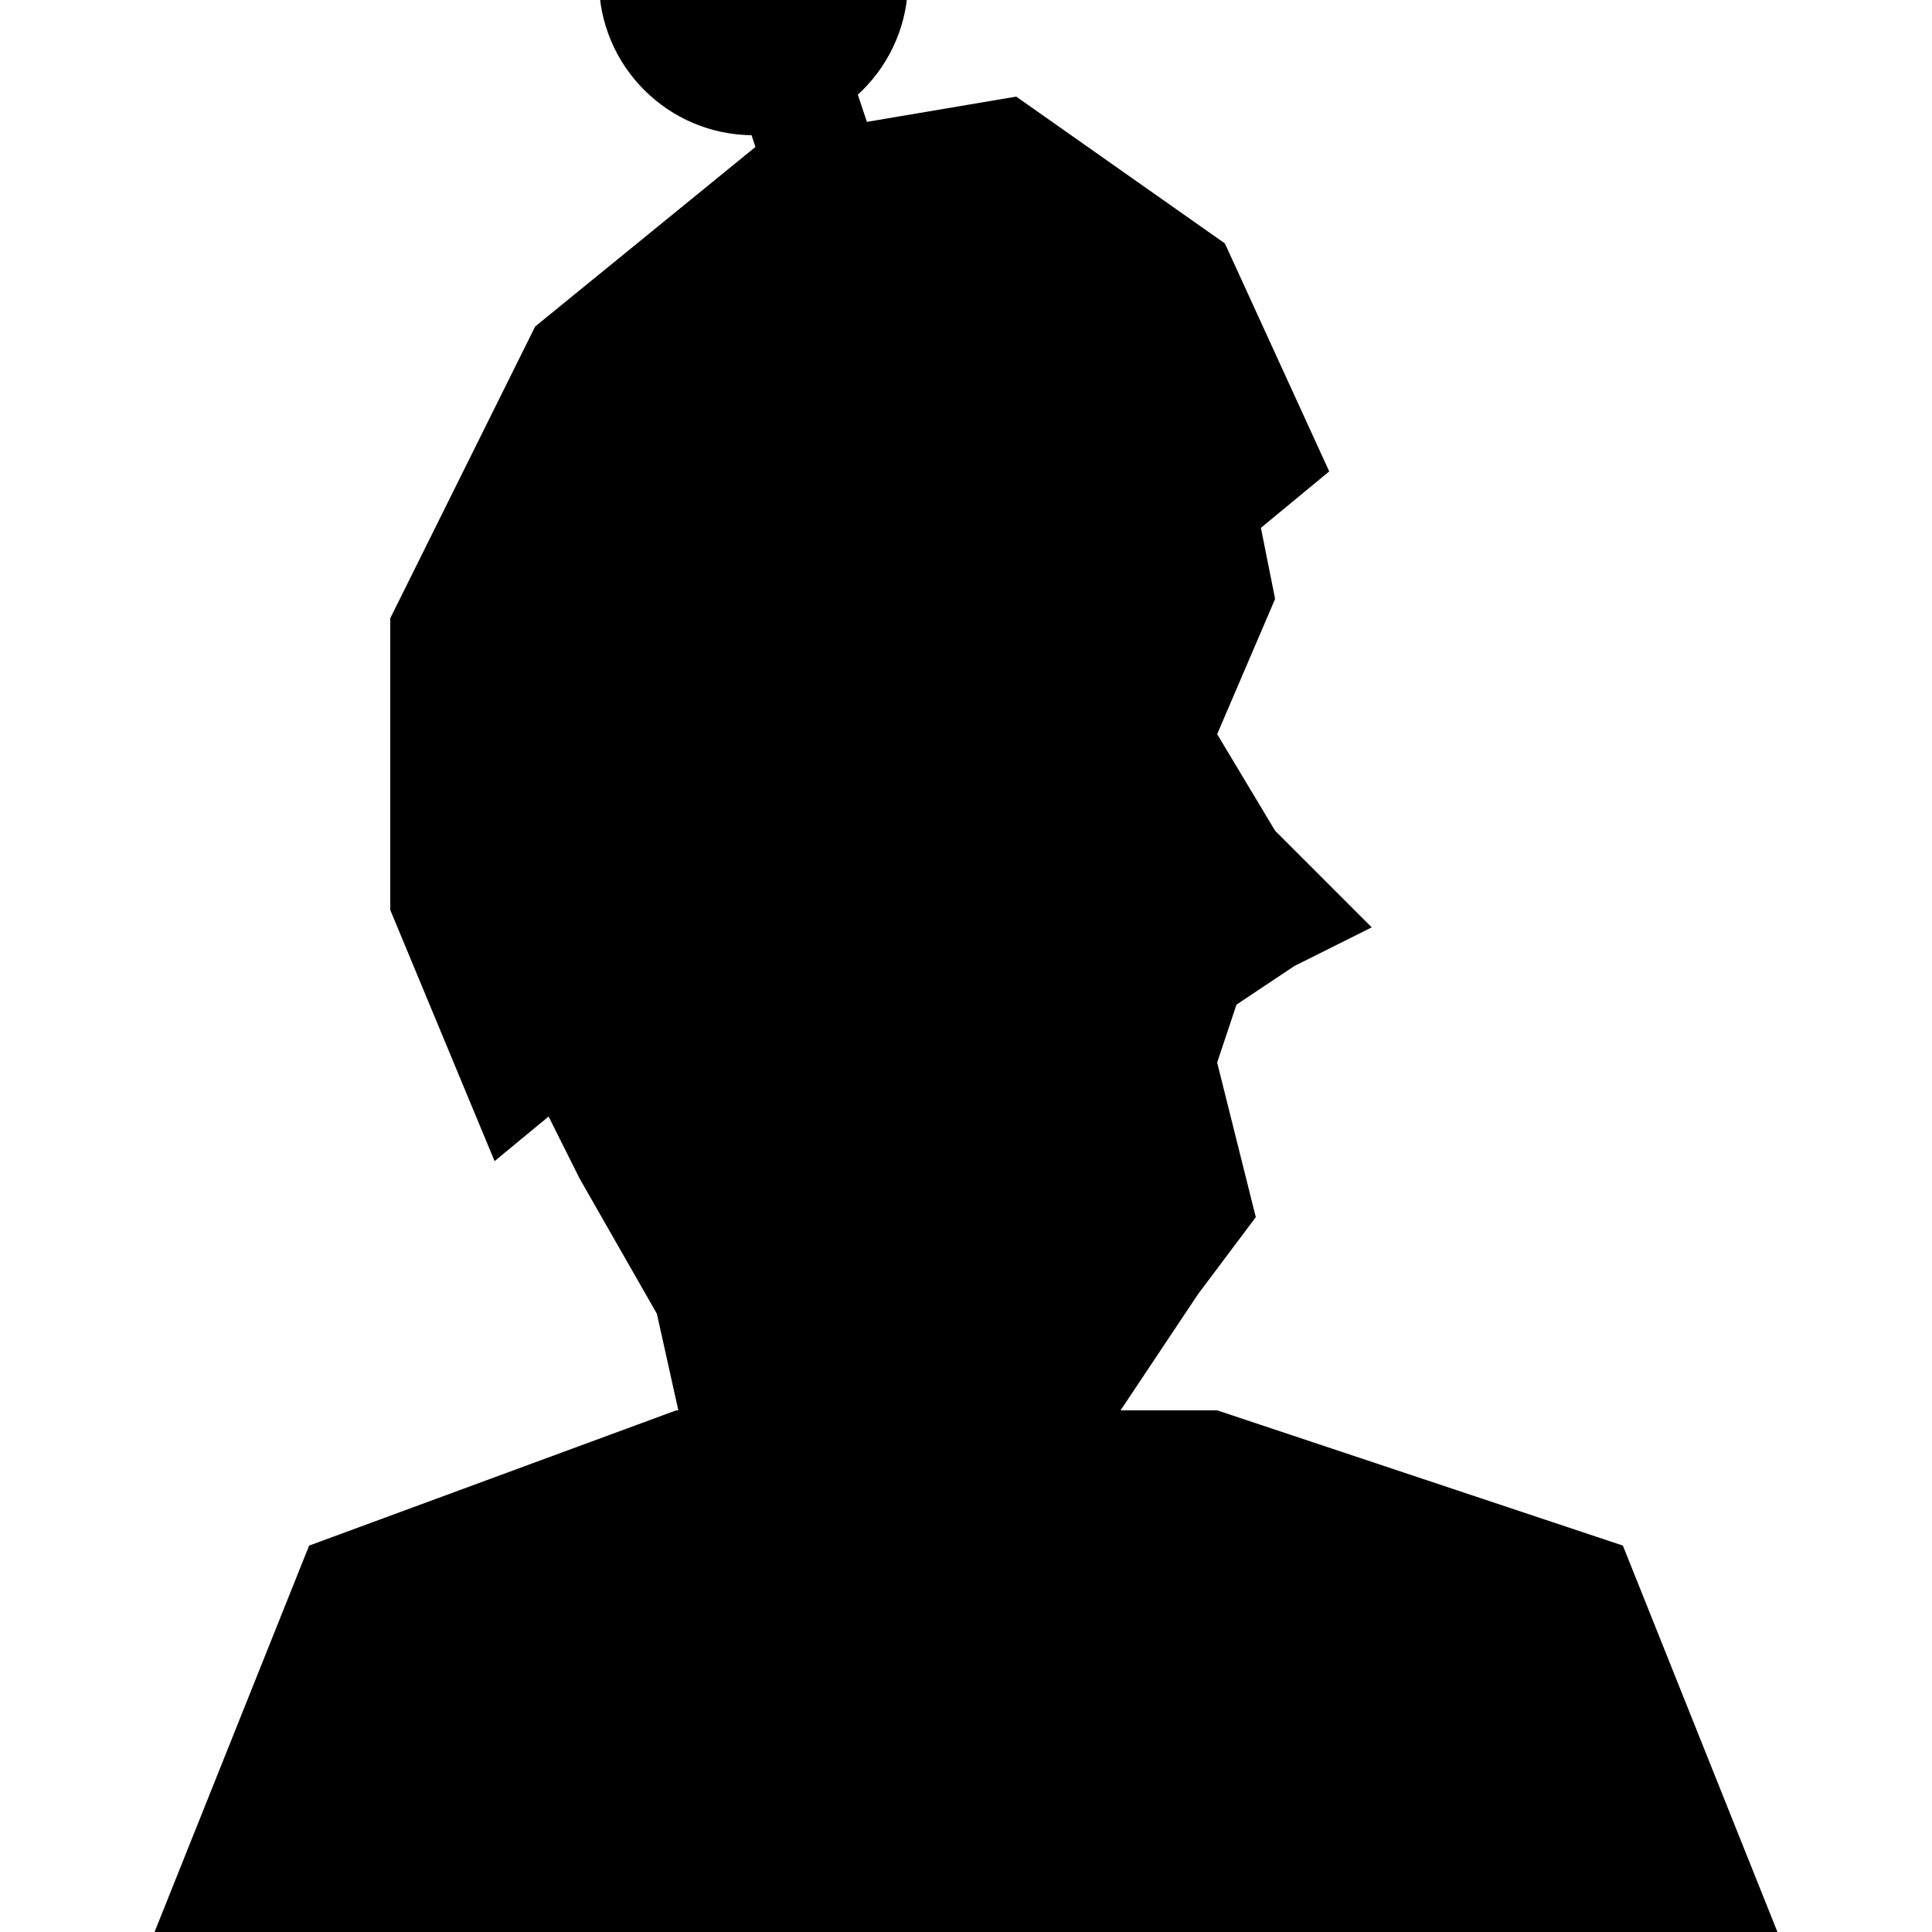
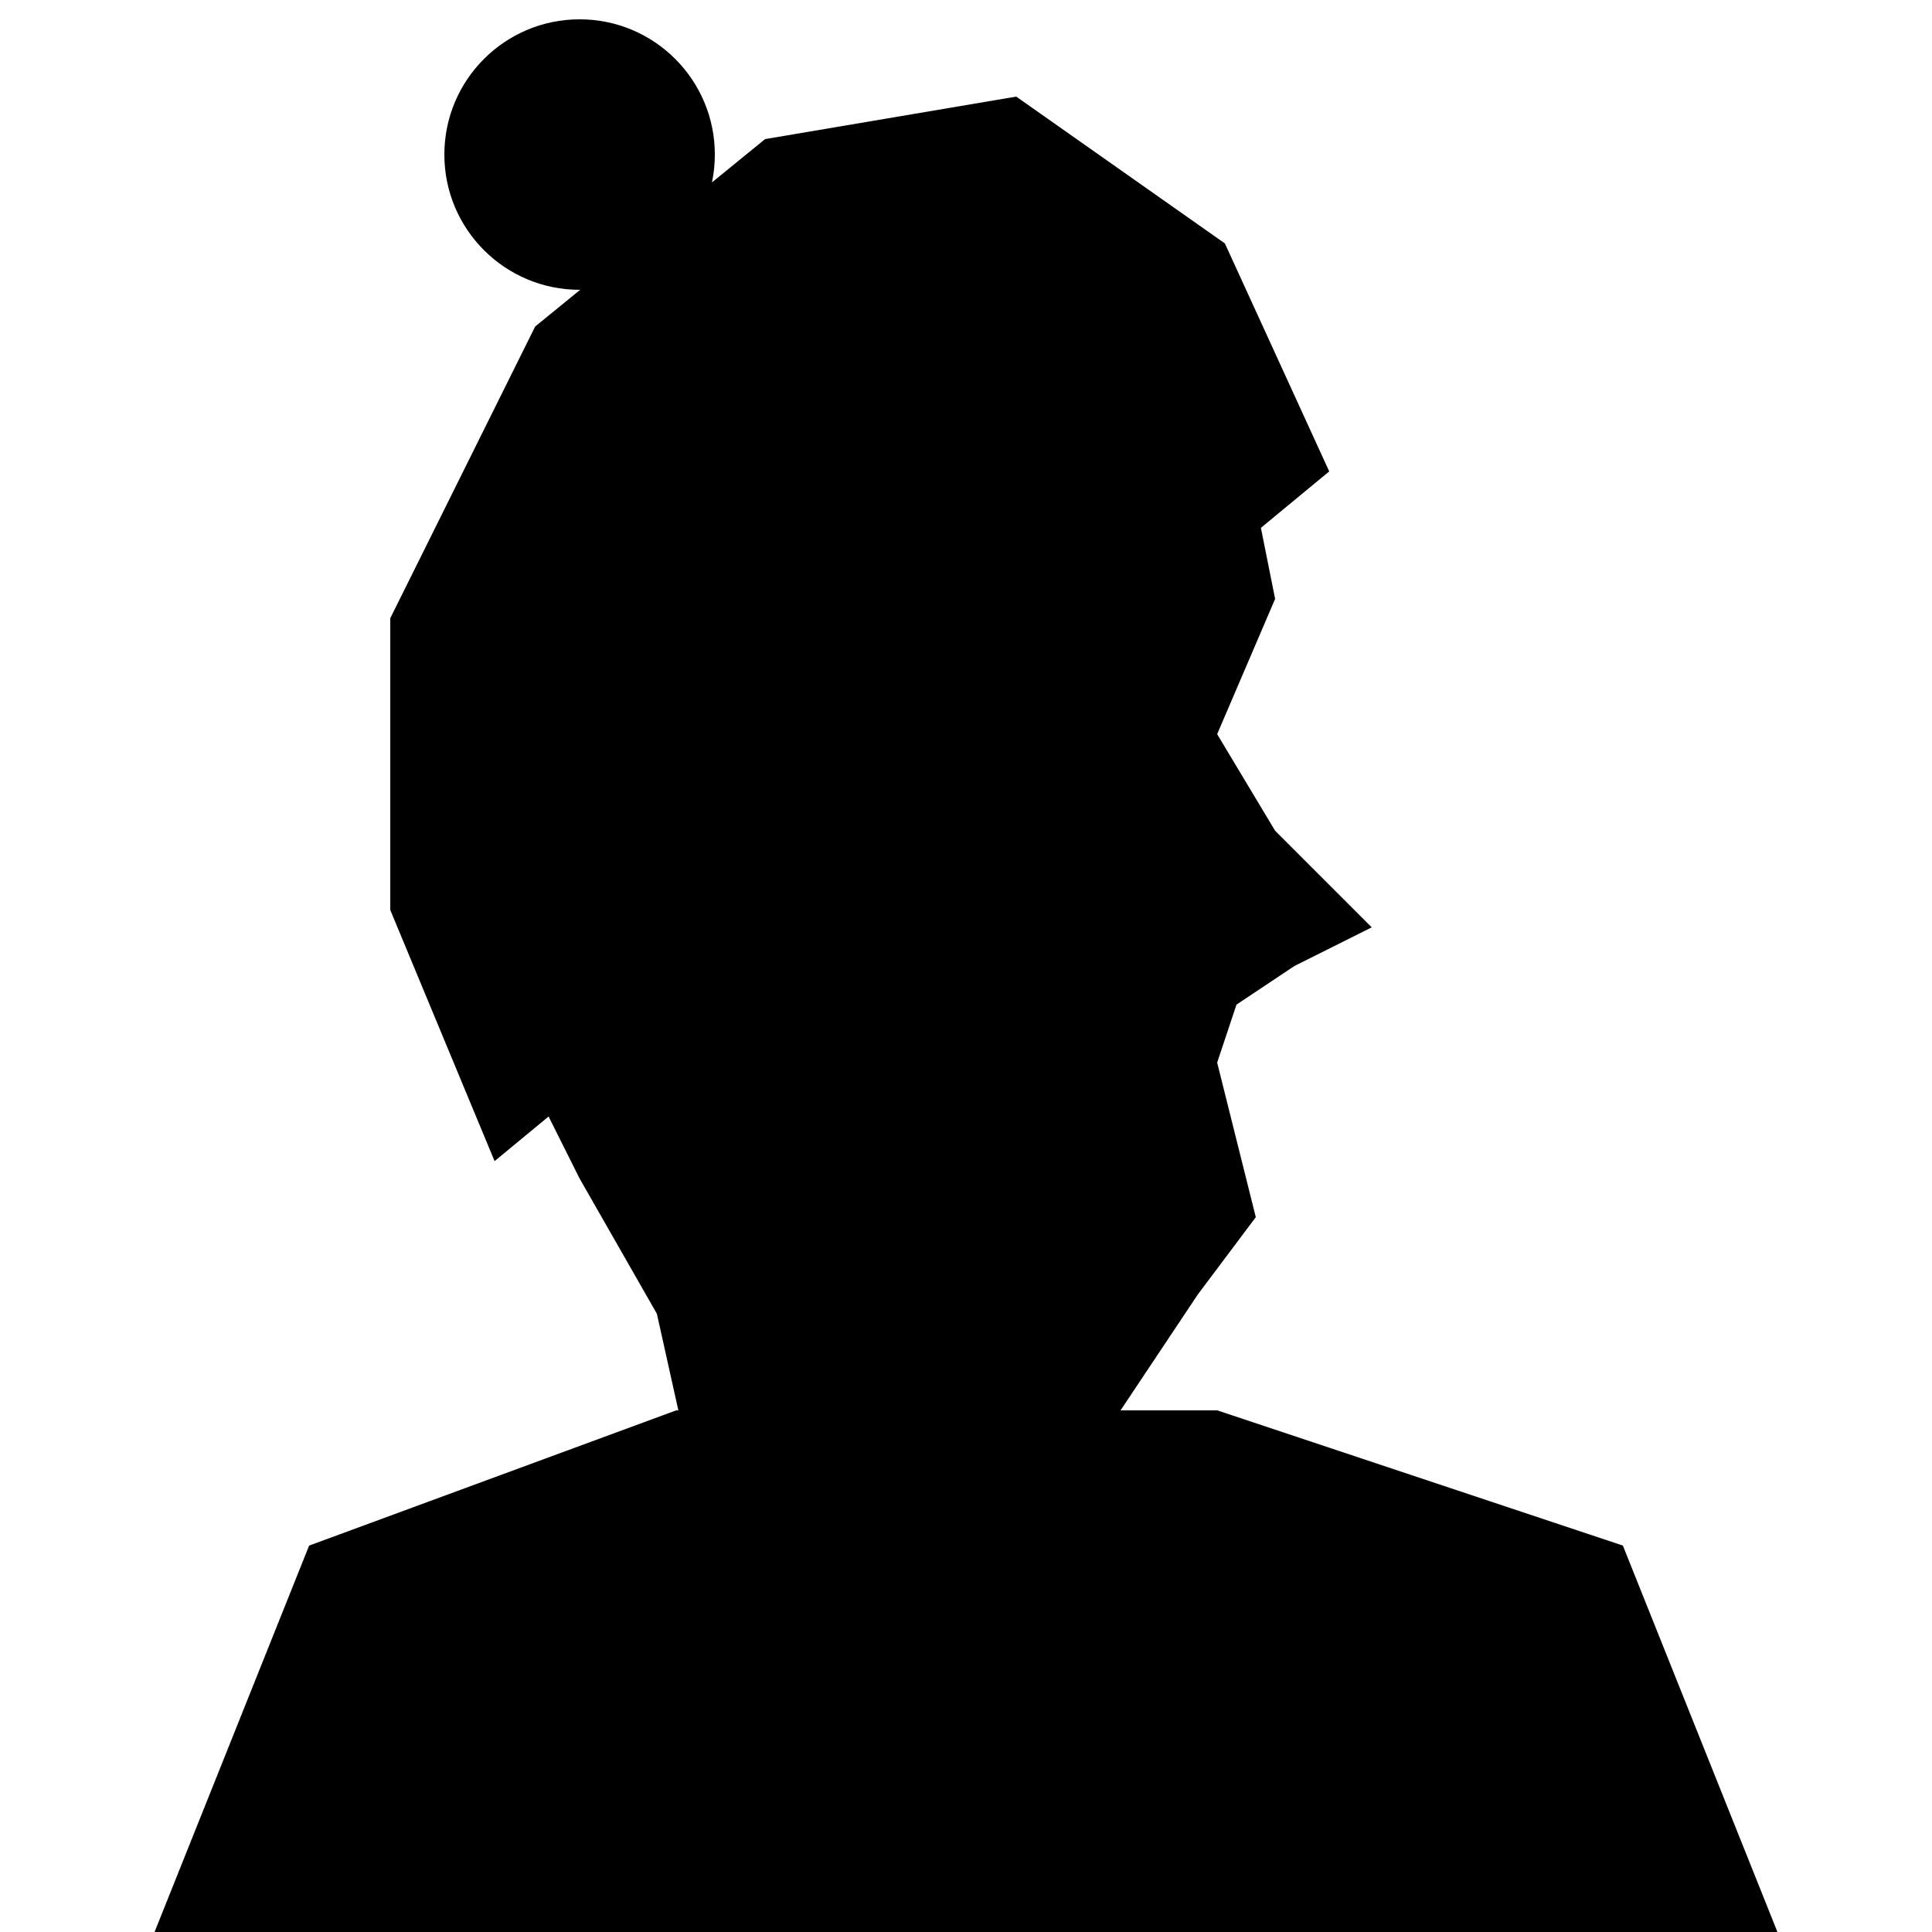
<svg xmlns="http://www.w3.org/2000/svg" viewBox="0 0 100 100" fill="currentColor">
-   <path d="M8 100L16 80L35 73L63 73L84 80L92 100ZM34 80L49 80L45 98L30 88ZM53 80L66 82L61 94L51 92ZM46 9L53 11L59 15L63 20L65 26L66 31L63 38L66 43L71 48L67 50L64 52L63 55L64 59L65 63L62 67L58 73L56 80L56 90L37 90L36 77L34 68L30 61L26 53L23 44L23 34L26 24L32 15L39 11ZM25.6 60.1L20.2 47.1L20.2 32L27.7 16.9L39.6 7.2L52.6 5L63.4 12.6L68.8 24.4ZM40.2 10.9L37.2 1.9L42.8 0.1L45.8 9.1ZM31 -1A8 8 0 1 1 47 -1A8 8 0 1 1 31 -1ZM34 32L46 39L52 62L41 68L30 54Z" />
+   <path d="M8 100L16 80L35 73L63 73L84 80L92 100ZM34 80L49 80L45 98L30 88ZM53 80L66 82L61 94L51 92ZM46 9L53 11L59 15L63 20L65 26L66 31L63 38L66 43L71 48L67 50L64 52L63 55L64 59L65 63L62 67L58 73L56 80L56 90L37 90L36 77L34 68L30 61L26 53L23 44L23 34L26 24L32 15L39 11ZM25.6 60.1L20.2 47.1L20.2 32L27.7 16.9L39.6 7.2L52.6 5L63.4 12.6L68.8 24.4ZM34.9 17.1L29.9 12.1L34.1 7.9L39.1 12.9ZM23 8A7 7 0 1 1 37 8A7 7 0 1 1 23 8ZM34 32L46 39L52 62L41 68L30 54Z" />
</svg>
